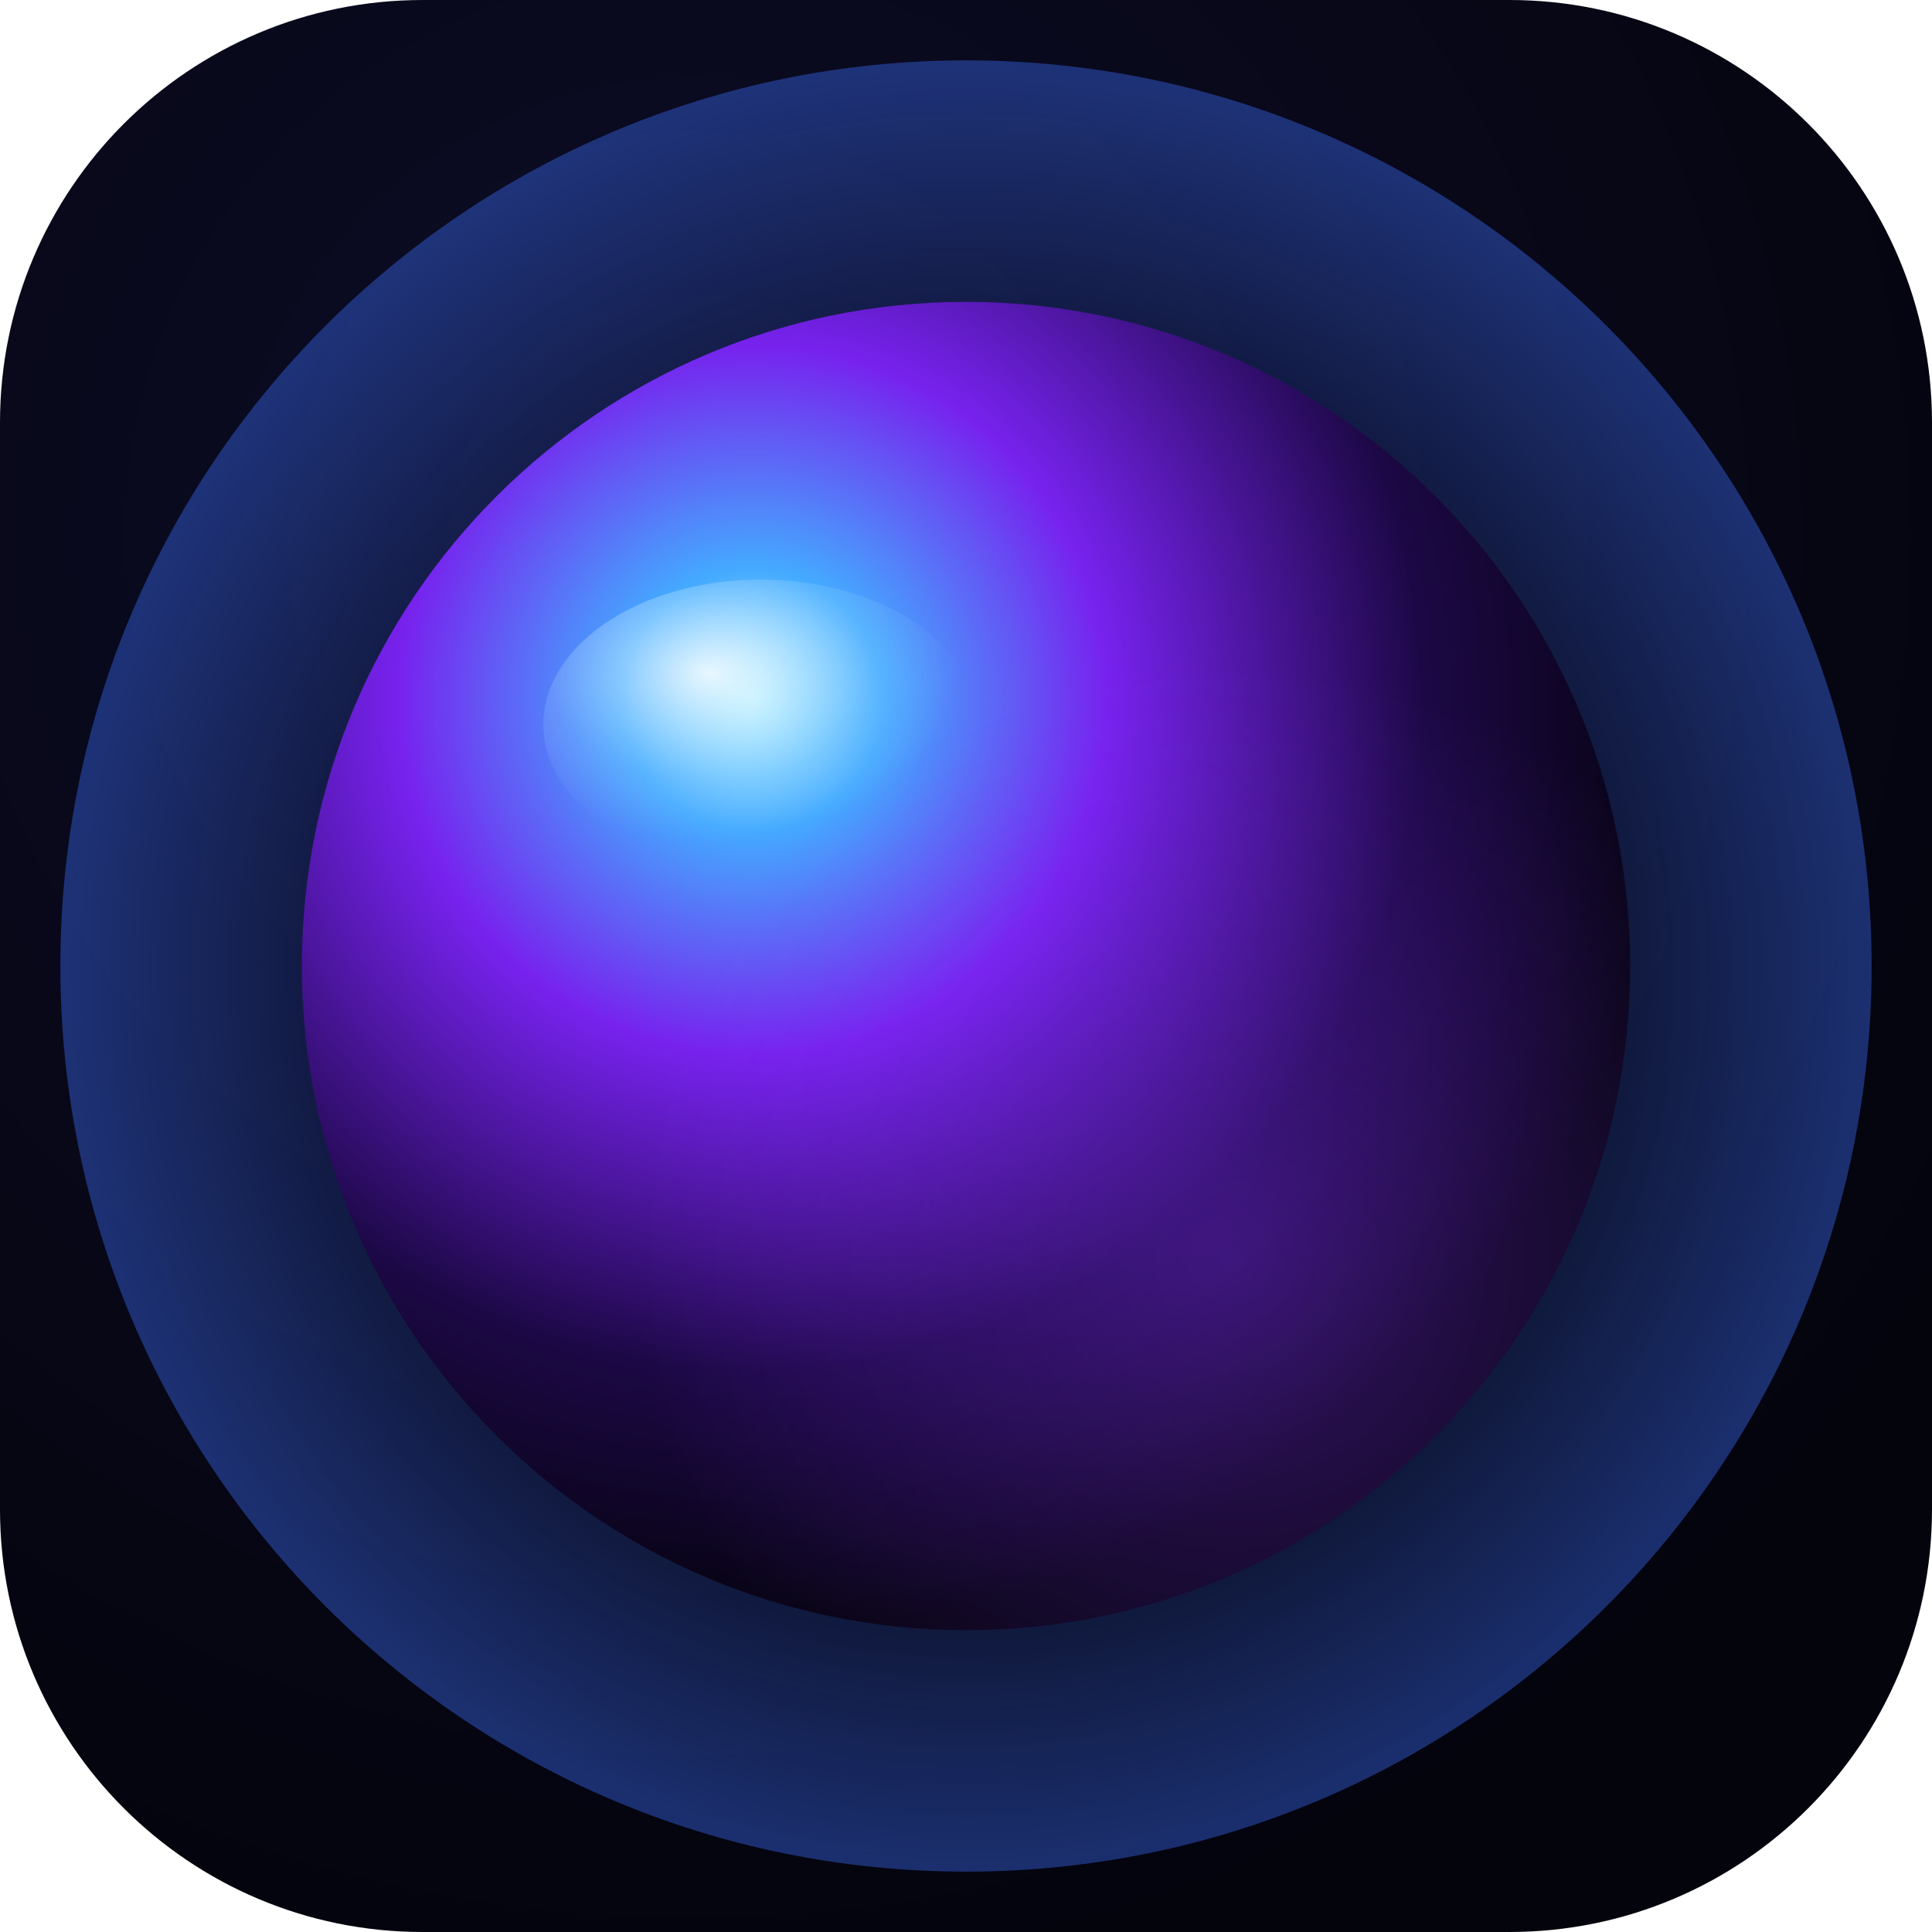
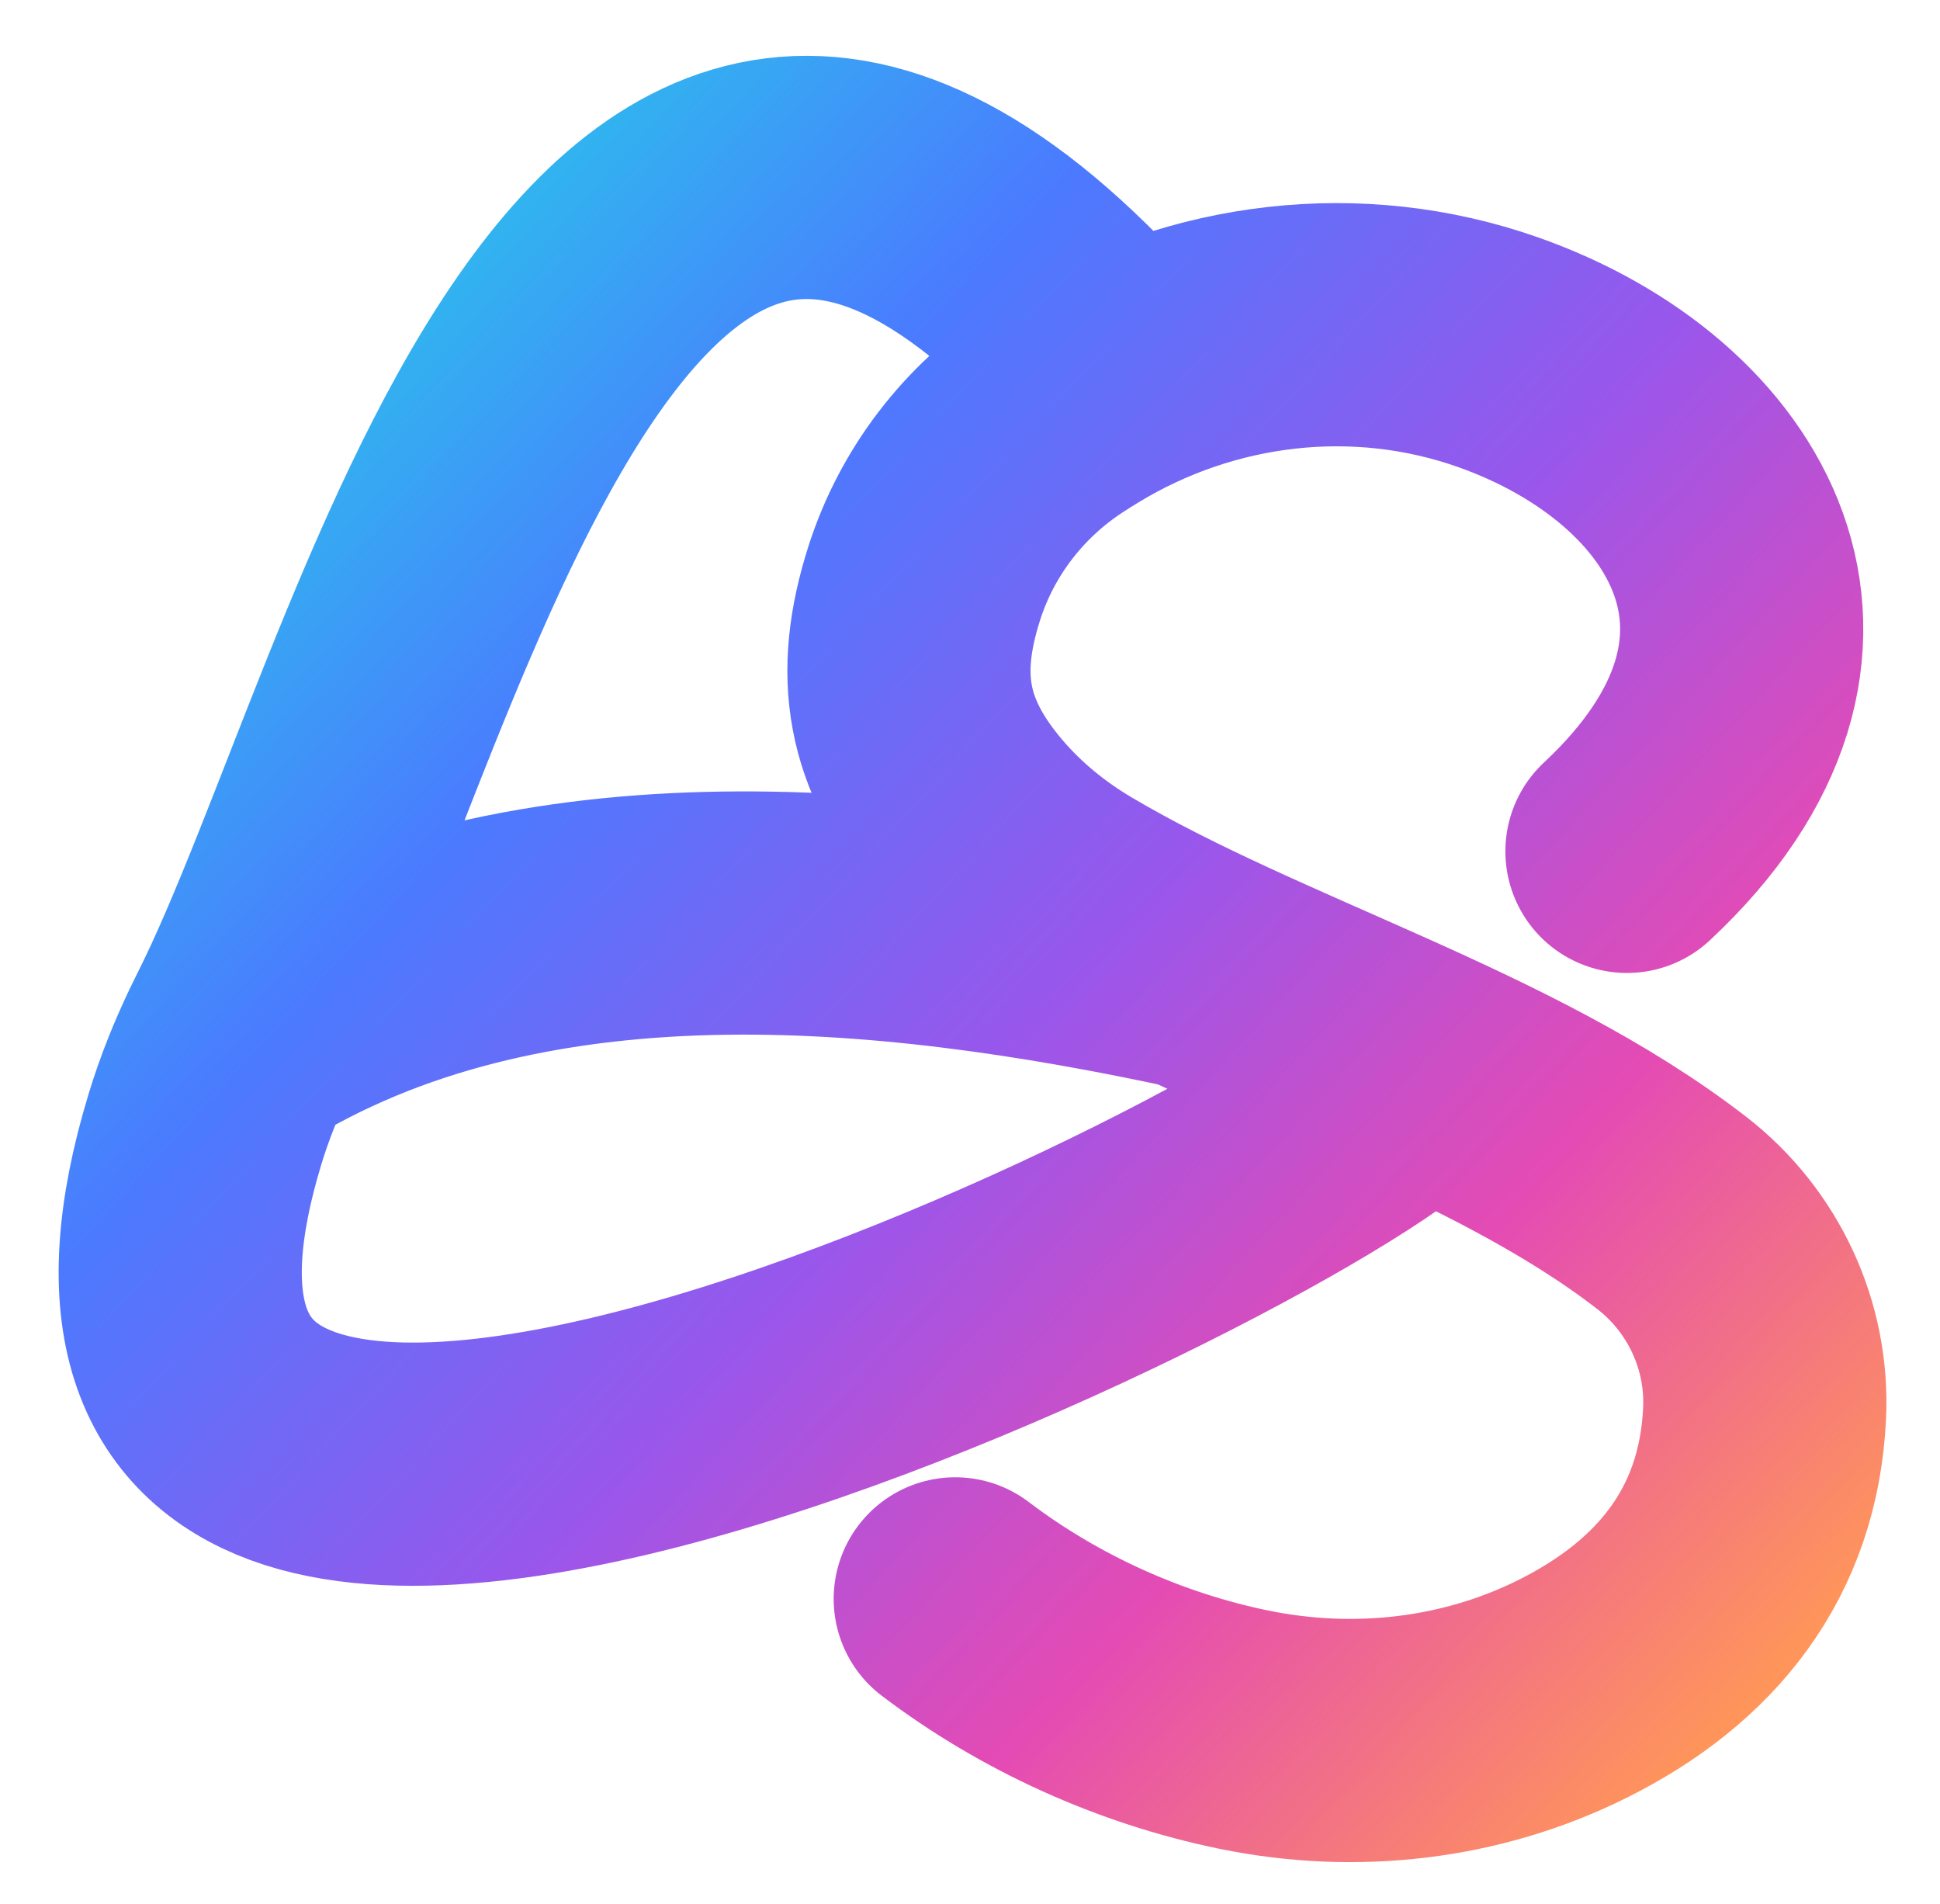
- <svg xmlns="http://www.w3.org/2000/svg" viewBox="0 0 32 32" width="32" height="32">
+ <svg xmlns="http://www.w3.org/2000/svg" viewBox="0 0 734 720">
  <defs>
-     <radialGradient id="bg" cx="36%" cy="28%" r="75%">
-       <stop offset="0%" stop-color="#0d0d28" />
-       <stop offset="100%" stop-color="#04040d" />
-     </radialGradient>
-     <radialGradient id="orb" cx="34%" cy="30%" r="70%">
-       <stop offset="0%" stop-color="#b8f4ff" />
-       <stop offset="14%" stop-color="#44aaff" />
-       <stop offset="38%" stop-color="#7722ee" />
-       <stop offset="72%" stop-color="#1c0845" />
-       <stop offset="100%" stop-color="#05030e" />
-     </radialGradient>
-     <radialGradient id="atmo" cx="50%" cy="50%" r="50%">
-       <stop offset="52%" stop-color="#3d6fff" stop-opacity="0" />
-       <stop offset="100%" stop-color="#3d6fff" stop-opacity="0.40" />
-     </radialGradient>
-     <radialGradient id="spec" cx="38%" cy="32%" r="58%">
-       <stop offset="0%" stop-color="#ffffff" stop-opacity="0.80" />
-       <stop offset="65%" stop-color="#aaddff" stop-opacity="0.20" />
-       <stop offset="100%" stop-color="#aaddff" stop-opacity="0" />
-     </radialGradient>
-     <radialGradient id="rim" cx="70%" cy="72%" r="45%">
-       <stop offset="0%" stop-color="#8833ff" stop-opacity="0.35" />
-       <stop offset="100%" stop-color="#8833ff" stop-opacity="0" />
-     </radialGradient>
-     <clipPath id="c">
-       <rect width="32" height="32" rx="7" />
-     </clipPath>
+     <linearGradient id="logo-color" x1="70" y1="95" x2="664" y2="642" gradientUnits="userSpaceOnUse">
+       <stop offset="0" stop-color="#23d3e7" />
+       <stop offset=".28" stop-color="#4b7aff" />
+       <stop offset=".54" stop-color="#9a56eb" />
+       <stop offset=".76" stop-color="#e44bb4" />
+       <stop offset="1" stop-color="#ff955a" />
+     </linearGradient>
  </defs>
-   <g clip-path="url(#c)">
-     <rect width="32" height="32" fill="url(#bg)" />
-     <circle cx="16" cy="16" r="15" fill="url(#atmo)" />
-     <circle cx="16" cy="16" r="11" fill="url(#orb)" />
-     <circle cx="16" cy="16" r="11" fill="url(#rim)" />
-     <ellipse cx="12.6" cy="12" rx="3.6" ry="2.4" fill="url(#spec)" />
-   </g>
+   <path d="M615.56,322.03c83.48-77.87,35.22-159.33-49.02-188.89-53-18.6-111.58-11.63-159.59,17.52-2.49,1.51-4.96,3.07-7.38,4.65-23.71,15.5-41.41,38.58-49.97,65.58-10.88,34.31-6.76,60.57,17.42,88.91,10.68,12.52,23.52,23.01,37.68,31.39,69.5,41.14,162.85,67.34,227.77,117.58,23.33,18.05,36.55,46.39,35.16,75.86-2.31,49.03-29.69,82.78-72.62,104.18-38.44,19.17-82.35,24.08-124.43,15.44-39.27-8.06-77.3-25.29-109.16-49.46 M90.9 393.21c.7-1.46 1.42-2.92 2.15-4.37 63.09-125.12 135.81-472.96 330.863-247.354 M90.9 393.21c-5.27 10.93-9.79 22.2-13.32 33.8-85.5 280.81 440.42 12.99 458.496-23.29 M452.81,366.27c-116.52-25.09-255.7-39.21-361.91,26.94" fill="none" stroke="url(#logo-color)" stroke-width="92" stroke-linecap="round" stroke-linejoin="round" />
</svg>
